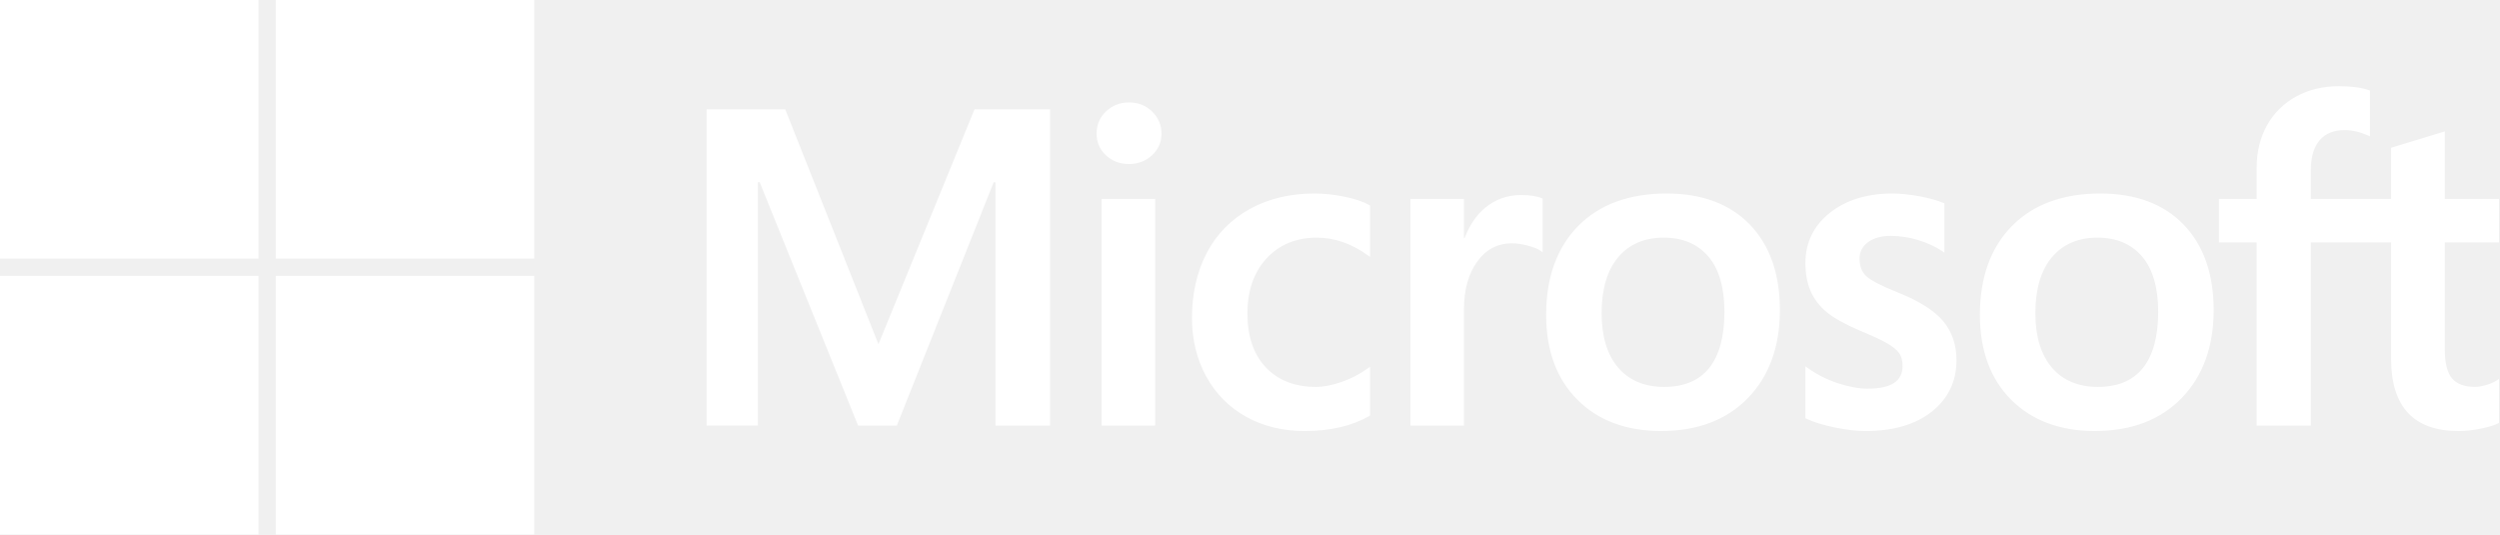
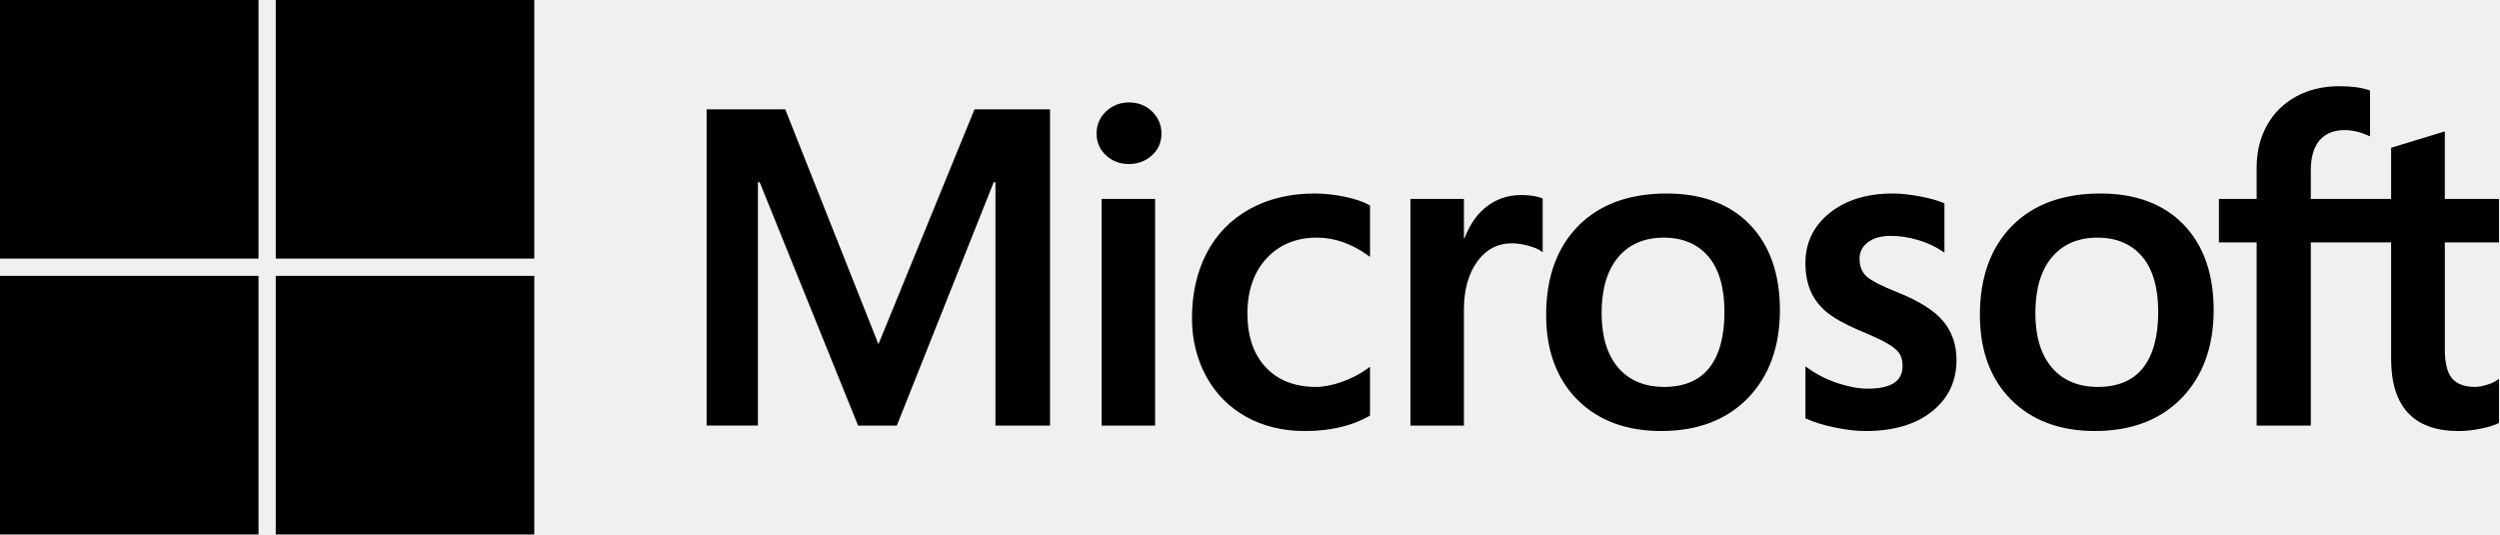
- <svg xmlns="http://www.w3.org/2000/svg" width="145" height="31" viewBox="0 0 145 31" fill="none">
+ <svg xmlns="http://www.w3.org/2000/svg" width="145" height="31" viewBox="0 0 145 31" fill="currentColor">
  <g id="Combined Shape 3">
-     <path id="Combined Shape" fill-rule="evenodd" clip-rule="evenodd" d="M15 15H0V0H15V15ZM145 14.061V11.54H141.856V7.62L141.751 7.653L138.798 8.552L138.74 8.57V11.54H134.08V9.885C134.08 9.115 134.253 8.525 134.594 8.132C134.932 7.744 135.416 7.546 136.034 7.546C136.478 7.546 136.937 7.651 137.4 7.856L137.516 7.908V5.252L137.461 5.232C137.03 5.078 136.443 5 135.715 5C134.799 5 133.965 5.199 133.239 5.593C132.512 5.987 131.94 6.55 131.54 7.266C131.14 7.981 130.938 8.807 130.938 9.721V11.54H128.749V14.061H130.938V24.683H134.08V14.061H138.74V20.811C138.74 23.591 140.056 25 142.653 25C143.079 25 143.528 24.95 143.987 24.852C144.454 24.752 144.772 24.652 144.959 24.546L145 24.521V21.977L144.872 22.061C144.702 22.174 144.489 22.266 144.24 22.335C143.99 22.405 143.781 22.44 143.62 22.44C143.011 22.44 142.561 22.277 142.282 21.955C142 21.63 141.857 21.061 141.857 20.266V14.061H145ZM121.732 22.441C120.592 22.441 119.692 22.064 119.059 21.322C118.421 20.576 118.098 19.513 118.098 18.162C118.098 16.769 118.421 15.678 119.059 14.919C119.693 14.165 120.584 13.783 121.706 13.783C122.796 13.783 123.663 14.148 124.285 14.869C124.909 15.594 125.226 16.676 125.226 18.086C125.226 19.514 124.928 20.61 124.34 21.343C123.757 22.071 122.879 22.441 121.732 22.441ZM116.736 13.111C117.968 11.858 119.696 11.223 121.872 11.223C123.921 11.223 125.547 11.831 126.703 13.029C127.858 14.227 128.444 15.894 128.444 17.984C128.444 20.1 127.82 21.817 126.588 23.086C125.357 24.355 123.663 24.999 121.554 24.999C119.53 24.999 117.894 24.388 116.691 23.182C115.489 21.976 114.88 20.321 114.88 18.263C114.88 16.097 115.504 14.363 116.736 13.111ZM109.814 11.223C108.334 11.223 107.109 11.6 106.174 12.344C105.233 13.092 104.756 14.073 104.756 15.26C104.756 15.877 104.859 16.425 105.062 16.89C105.266 17.356 105.581 17.767 106.001 18.111C106.417 18.453 107.059 18.811 107.91 19.175C108.626 19.469 109.16 19.717 109.499 19.913C109.83 20.104 110.065 20.297 110.198 20.484C110.327 20.668 110.393 20.919 110.393 21.229C110.393 22.112 109.729 22.542 108.363 22.542C107.856 22.542 107.278 22.437 106.645 22.229C106.017 22.024 105.423 21.725 104.886 21.34L104.756 21.247V24.261L104.803 24.283C105.248 24.487 105.809 24.66 106.469 24.795C107.129 24.931 107.728 25 108.248 25C109.854 25 111.148 24.621 112.091 23.873C113.041 23.12 113.523 22.116 113.523 20.888C113.523 20.002 113.263 19.242 112.753 18.63C112.245 18.022 111.365 17.464 110.137 16.971C109.159 16.58 108.532 16.255 108.274 16.006C108.024 15.765 107.898 15.425 107.898 14.993C107.898 14.611 108.054 14.305 108.375 14.057C108.698 13.808 109.148 13.681 109.712 13.681C110.235 13.681 110.771 13.764 111.304 13.925C111.836 14.086 112.304 14.303 112.694 14.567L112.822 14.654V11.796L112.773 11.775C112.413 11.621 111.938 11.49 111.361 11.383C110.787 11.277 110.267 11.223 109.814 11.223ZM93.891 21.322C94.525 22.064 95.424 22.441 96.564 22.441C97.712 22.441 98.589 22.071 99.173 21.343C99.76 20.61 100.058 19.514 100.058 18.086C100.058 16.676 99.742 15.594 99.117 14.869C98.496 14.148 97.628 13.783 96.539 13.783C95.416 13.783 94.525 14.165 93.892 14.919C93.254 15.678 92.931 16.769 92.931 18.162C92.931 19.514 93.254 20.576 93.891 21.322ZM96.705 11.223C94.528 11.223 92.8 11.858 91.568 13.111C90.337 14.363 89.712 16.097 89.712 18.263C89.712 20.322 90.322 21.976 91.524 23.182C92.726 24.388 94.362 24.999 96.386 24.999C98.495 24.999 100.189 24.355 101.421 23.086C102.652 21.817 103.276 20.1 103.276 17.984C103.276 15.894 102.691 14.227 101.535 13.029C100.379 11.831 98.754 11.223 96.705 11.223ZM84.942 11.54V13.816H84.975C85.266 13.077 85.645 12.485 86.17 12.053C86.767 11.562 87.466 11.312 88.246 11.312C88.763 11.312 89.172 11.373 89.461 11.496L89.511 11.517V14.634L89.381 14.54C89.237 14.437 88.993 14.339 88.657 14.248C88.317 14.158 88.003 14.112 87.724 14.112C86.899 14.112 86.223 14.467 85.716 15.168C85.203 15.877 84.942 16.816 84.942 17.959V24.683H81.839V11.54H84.942ZM76.28 11.223C74.856 11.223 73.586 11.527 72.506 12.127C71.423 12.728 70.586 13.586 70.016 14.677C69.449 15.765 69.162 17.036 69.162 18.454C69.162 19.695 69.441 20.835 69.992 21.839C70.544 22.845 71.326 23.632 72.315 24.178C73.303 24.724 74.444 25 75.708 25C77.183 25 78.443 24.706 79.453 24.127L79.493 24.104V21.271L79.363 21.366C78.905 21.698 78.394 21.963 77.844 22.154C77.296 22.344 76.796 22.441 76.357 22.441C75.139 22.441 74.161 22.061 73.452 21.313C72.74 20.564 72.38 19.511 72.38 18.187C72.38 16.855 72.756 15.776 73.497 14.979C74.236 14.185 75.216 13.783 76.408 13.783C77.428 13.783 78.422 14.127 79.363 14.806L79.493 14.9V11.916L79.451 11.893C79.097 11.695 78.615 11.532 78.015 11.409C77.418 11.285 76.835 11.223 76.28 11.223ZM63.92 11.54H67.024V24.683H63.92V11.54ZM65.504 5.941C64.993 5.941 64.547 6.114 64.181 6.458C63.814 6.802 63.627 7.235 63.627 7.747C63.627 8.25 63.811 8.676 64.175 9.011C64.537 9.345 64.984 9.514 65.504 9.514C66.023 9.514 66.472 9.345 66.838 9.011C67.206 8.676 67.393 8.25 67.393 7.747C67.393 7.253 67.211 6.824 66.853 6.471C66.495 6.119 66.041 5.941 65.504 5.941ZM57.759 24.683V10.57H57.657L52.036 24.683H49.789L44.079 10.569H43.977V24.682H41V6.343H45.563L50.97 19.965L56.543 6.343H60.927V24.683H57.759ZM16 15H31V0H16V15ZM15 31H0V16H15V31ZM16 31H31V16H16V31Z" fill="white" />
+     <path id="Combined Shape" fill-rule="evenodd" clip-rule="evenodd" d="M15 15H0V0H15V15ZM145 14.061V11.54H141.856V7.62L141.751 7.653L138.798 8.552L138.74 8.57V11.54H134.08V9.885C134.08 9.115 134.253 8.525 134.594 8.132C134.932 7.744 135.416 7.546 136.034 7.546C136.478 7.546 136.937 7.651 137.4 7.856L137.516 7.908V5.252L137.461 5.232C137.03 5.078 136.443 5 135.715 5C134.799 5 133.965 5.199 133.239 5.593C132.512 5.987 131.94 6.55 131.54 7.266C131.14 7.981 130.938 8.807 130.938 9.721V11.54H128.749V14.061H130.938V24.683H134.08V14.061H138.74V20.811C138.74 23.591 140.056 25 142.653 25C143.079 25 143.528 24.95 143.987 24.852C144.454 24.752 144.772 24.652 144.959 24.546L145 24.521V21.977L144.872 22.061C144.702 22.174 144.489 22.266 144.24 22.335C143.99 22.405 143.781 22.44 143.62 22.44C143.011 22.44 142.561 22.277 142.282 21.955C142 21.63 141.857 21.061 141.857 20.266V14.061H145ZM121.732 22.441C120.592 22.441 119.692 22.064 119.059 21.322C118.421 20.576 118.098 19.513 118.098 18.162C118.098 16.769 118.421 15.678 119.059 14.919C119.693 14.165 120.584 13.783 121.706 13.783C122.796 13.783 123.663 14.148 124.285 14.869C124.909 15.594 125.226 16.676 125.226 18.086C125.226 19.514 124.928 20.61 124.34 21.343C123.757 22.071 122.879 22.441 121.732 22.441ZM116.736 13.111C117.968 11.858 119.696 11.223 121.872 11.223C123.921 11.223 125.547 11.831 126.703 13.029C127.858 14.227 128.444 15.894 128.444 17.984C128.444 20.1 127.82 21.817 126.588 23.086C125.357 24.355 123.663 24.999 121.554 24.999C119.53 24.999 117.894 24.388 116.691 23.182C115.489 21.976 114.88 20.321 114.88 18.263C114.88 16.097 115.504 14.363 116.736 13.111ZM109.814 11.223C108.334 11.223 107.109 11.6 106.174 12.344C105.233 13.092 104.756 14.073 104.756 15.26C104.756 15.877 104.859 16.425 105.062 16.89C105.266 17.356 105.581 17.767 106.001 18.111C106.417 18.453 107.059 18.811 107.91 19.175C108.626 19.469 109.16 19.717 109.499 19.913C109.83 20.104 110.065 20.297 110.198 20.484C110.327 20.668 110.393 20.919 110.393 21.229C110.393 22.112 109.729 22.542 108.363 22.542C107.856 22.542 107.278 22.437 106.645 22.229C106.017 22.024 105.423 21.725 104.886 21.34L104.756 21.247V24.261L104.803 24.283C105.248 24.487 105.809 24.66 106.469 24.795C107.129 24.931 107.728 25 108.248 25C109.854 25 111.148 24.621 112.091 23.873C113.041 23.12 113.523 22.116 113.523 20.888C113.523 20.002 113.263 19.242 112.753 18.63C112.245 18.022 111.365 17.464 110.137 16.971C109.159 16.58 108.532 16.255 108.274 16.006C108.024 15.765 107.898 15.425 107.898 14.993C107.898 14.611 108.054 14.305 108.375 14.057C108.698 13.808 109.148 13.681 109.712 13.681C110.235 13.681 110.771 13.764 111.304 13.925C111.836 14.086 112.304 14.303 112.694 14.567L112.822 14.654V11.796L112.773 11.775C112.413 11.621 111.938 11.49 111.361 11.383C110.787 11.277 110.267 11.223 109.814 11.223ZM93.891 21.322C94.525 22.064 95.424 22.441 96.564 22.441C97.712 22.441 98.589 22.071 99.173 21.343C99.76 20.61 100.058 19.514 100.058 18.086C100.058 16.676 99.742 15.594 99.117 14.869C98.496 14.148 97.628 13.783 96.539 13.783C95.416 13.783 94.525 14.165 93.892 14.919C93.254 15.678 92.931 16.769 92.931 18.162C92.931 19.514 93.254 20.576 93.891 21.322ZM96.705 11.223C94.528 11.223 92.8 11.858 91.568 13.111C90.337 14.363 89.712 16.097 89.712 18.263C89.712 20.322 90.322 21.976 91.524 23.182C92.726 24.388 94.362 24.999 96.386 24.999C98.495 24.999 100.189 24.355 101.421 23.086C102.652 21.817 103.276 20.1 103.276 17.984C103.276 15.894 102.691 14.227 101.535 13.029C100.379 11.831 98.754 11.223 96.705 11.223ZM84.942 11.54V13.816H84.975C85.266 13.077 85.645 12.485 86.17 12.053C86.767 11.562 87.466 11.312 88.246 11.312C88.763 11.312 89.172 11.373 89.461 11.496L89.511 11.517V14.634L89.381 14.54C89.237 14.437 88.993 14.339 88.657 14.248C88.317 14.158 88.003 14.112 87.724 14.112C86.899 14.112 86.223 14.467 85.716 15.168C85.203 15.877 84.942 16.816 84.942 17.959V24.683H81.839V11.54H84.942ZM76.28 11.223C74.856 11.223 73.586 11.527 72.506 12.127C71.423 12.728 70.586 13.586 70.016 14.677C69.449 15.765 69.162 17.036 69.162 18.454C69.162 19.695 69.441 20.835 69.992 21.839C70.544 22.845 71.326 23.632 72.315 24.178C73.303 24.724 74.444 25 75.708 25C77.183 25 78.443 24.706 79.453 24.127L79.493 24.104V21.271L79.363 21.366C78.905 21.698 78.394 21.963 77.844 22.154C77.296 22.344 76.796 22.441 76.357 22.441C75.139 22.441 74.161 22.061 73.452 21.313C72.74 20.564 72.38 19.511 72.38 18.187C72.38 16.855 72.756 15.776 73.497 14.979C74.236 14.185 75.216 13.783 76.408 13.783C77.428 13.783 78.422 14.127 79.363 14.806L79.493 14.9V11.916L79.451 11.893C79.097 11.695 78.615 11.532 78.015 11.409C77.418 11.285 76.835 11.223 76.28 11.223ZM63.92 11.54H67.024V24.683H63.92V11.54ZM65.504 5.941C64.993 5.941 64.547 6.114 64.181 6.458C63.814 6.802 63.627 7.235 63.627 7.747C63.627 8.25 63.811 8.676 64.175 9.011C64.537 9.345 64.984 9.514 65.504 9.514C66.023 9.514 66.472 9.345 66.838 9.011C67.206 8.676 67.393 8.25 67.393 7.747C67.393 7.253 67.211 6.824 66.853 6.471C66.495 6.119 66.041 5.941 65.504 5.941ZM57.759 24.683V10.57H57.657L52.036 24.683H49.789L44.079 10.569H43.977V24.682H41V6.343H45.563L50.97 19.965L56.543 6.343H60.927V24.683H57.759ZM16 15H31V0H16V15ZM15 31H0V16H15V31ZM16 31H31V16H16V31Z" fill="currentColor" />
  </g>
</svg>
